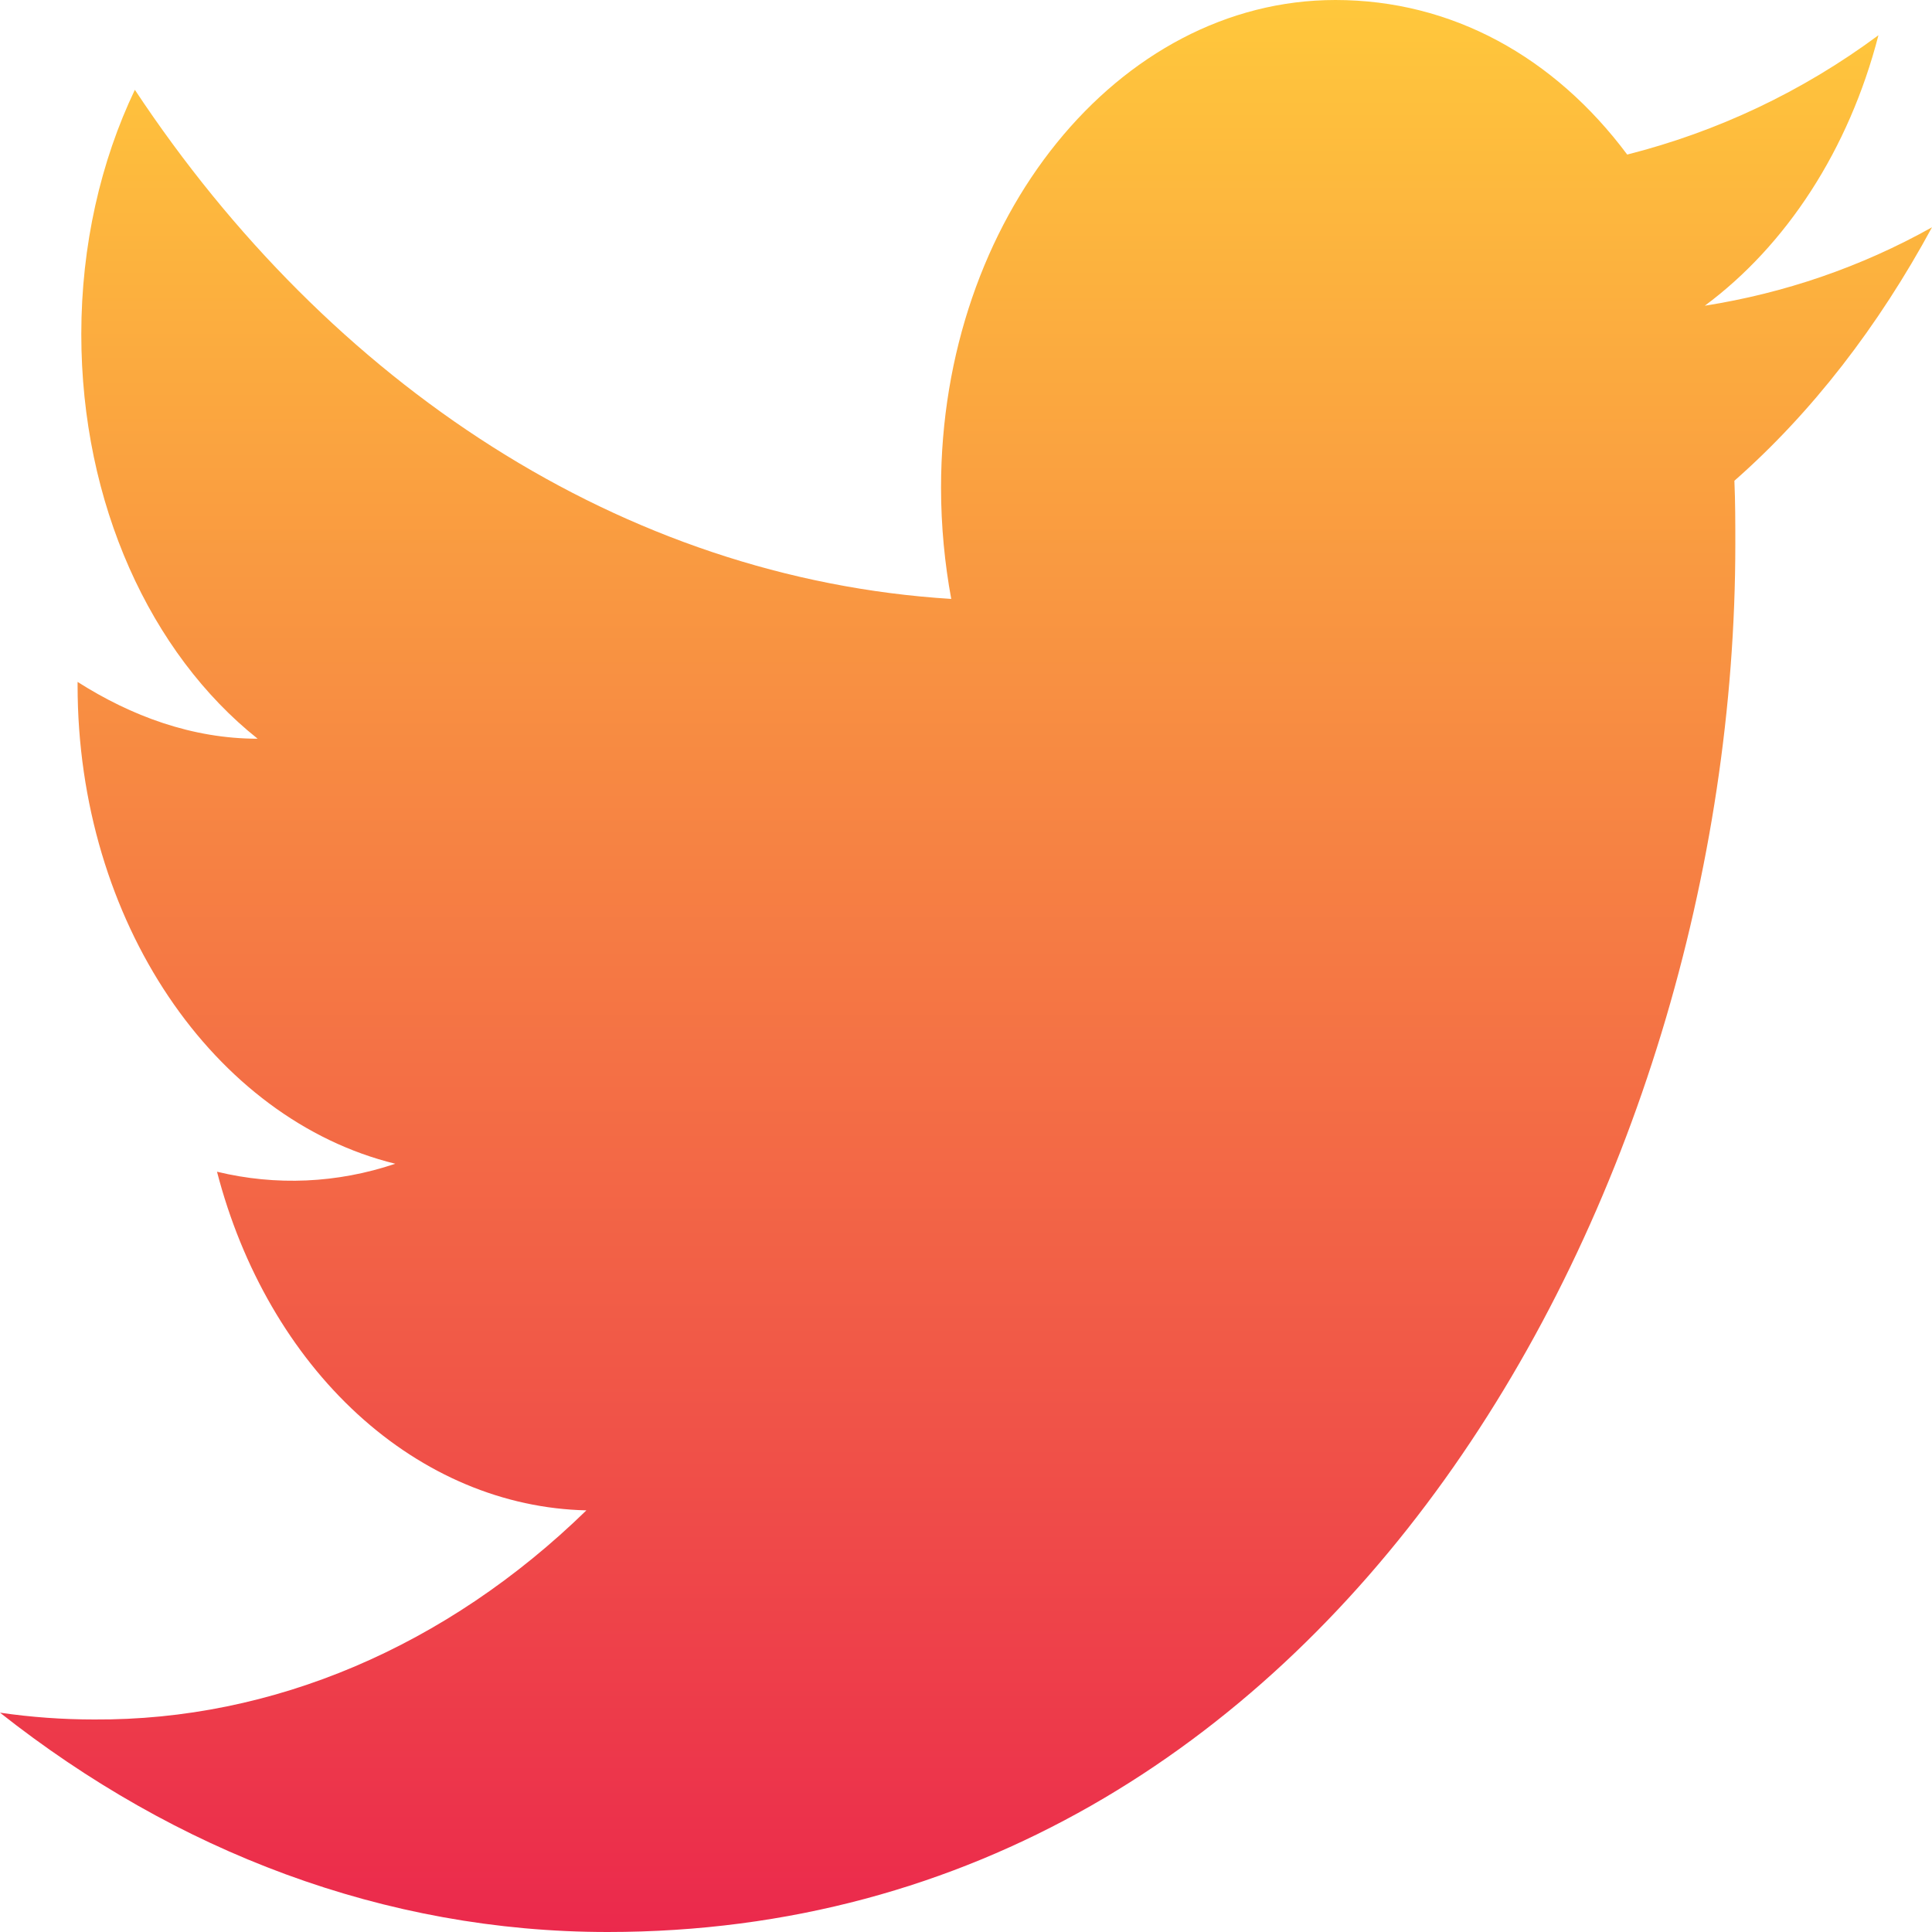
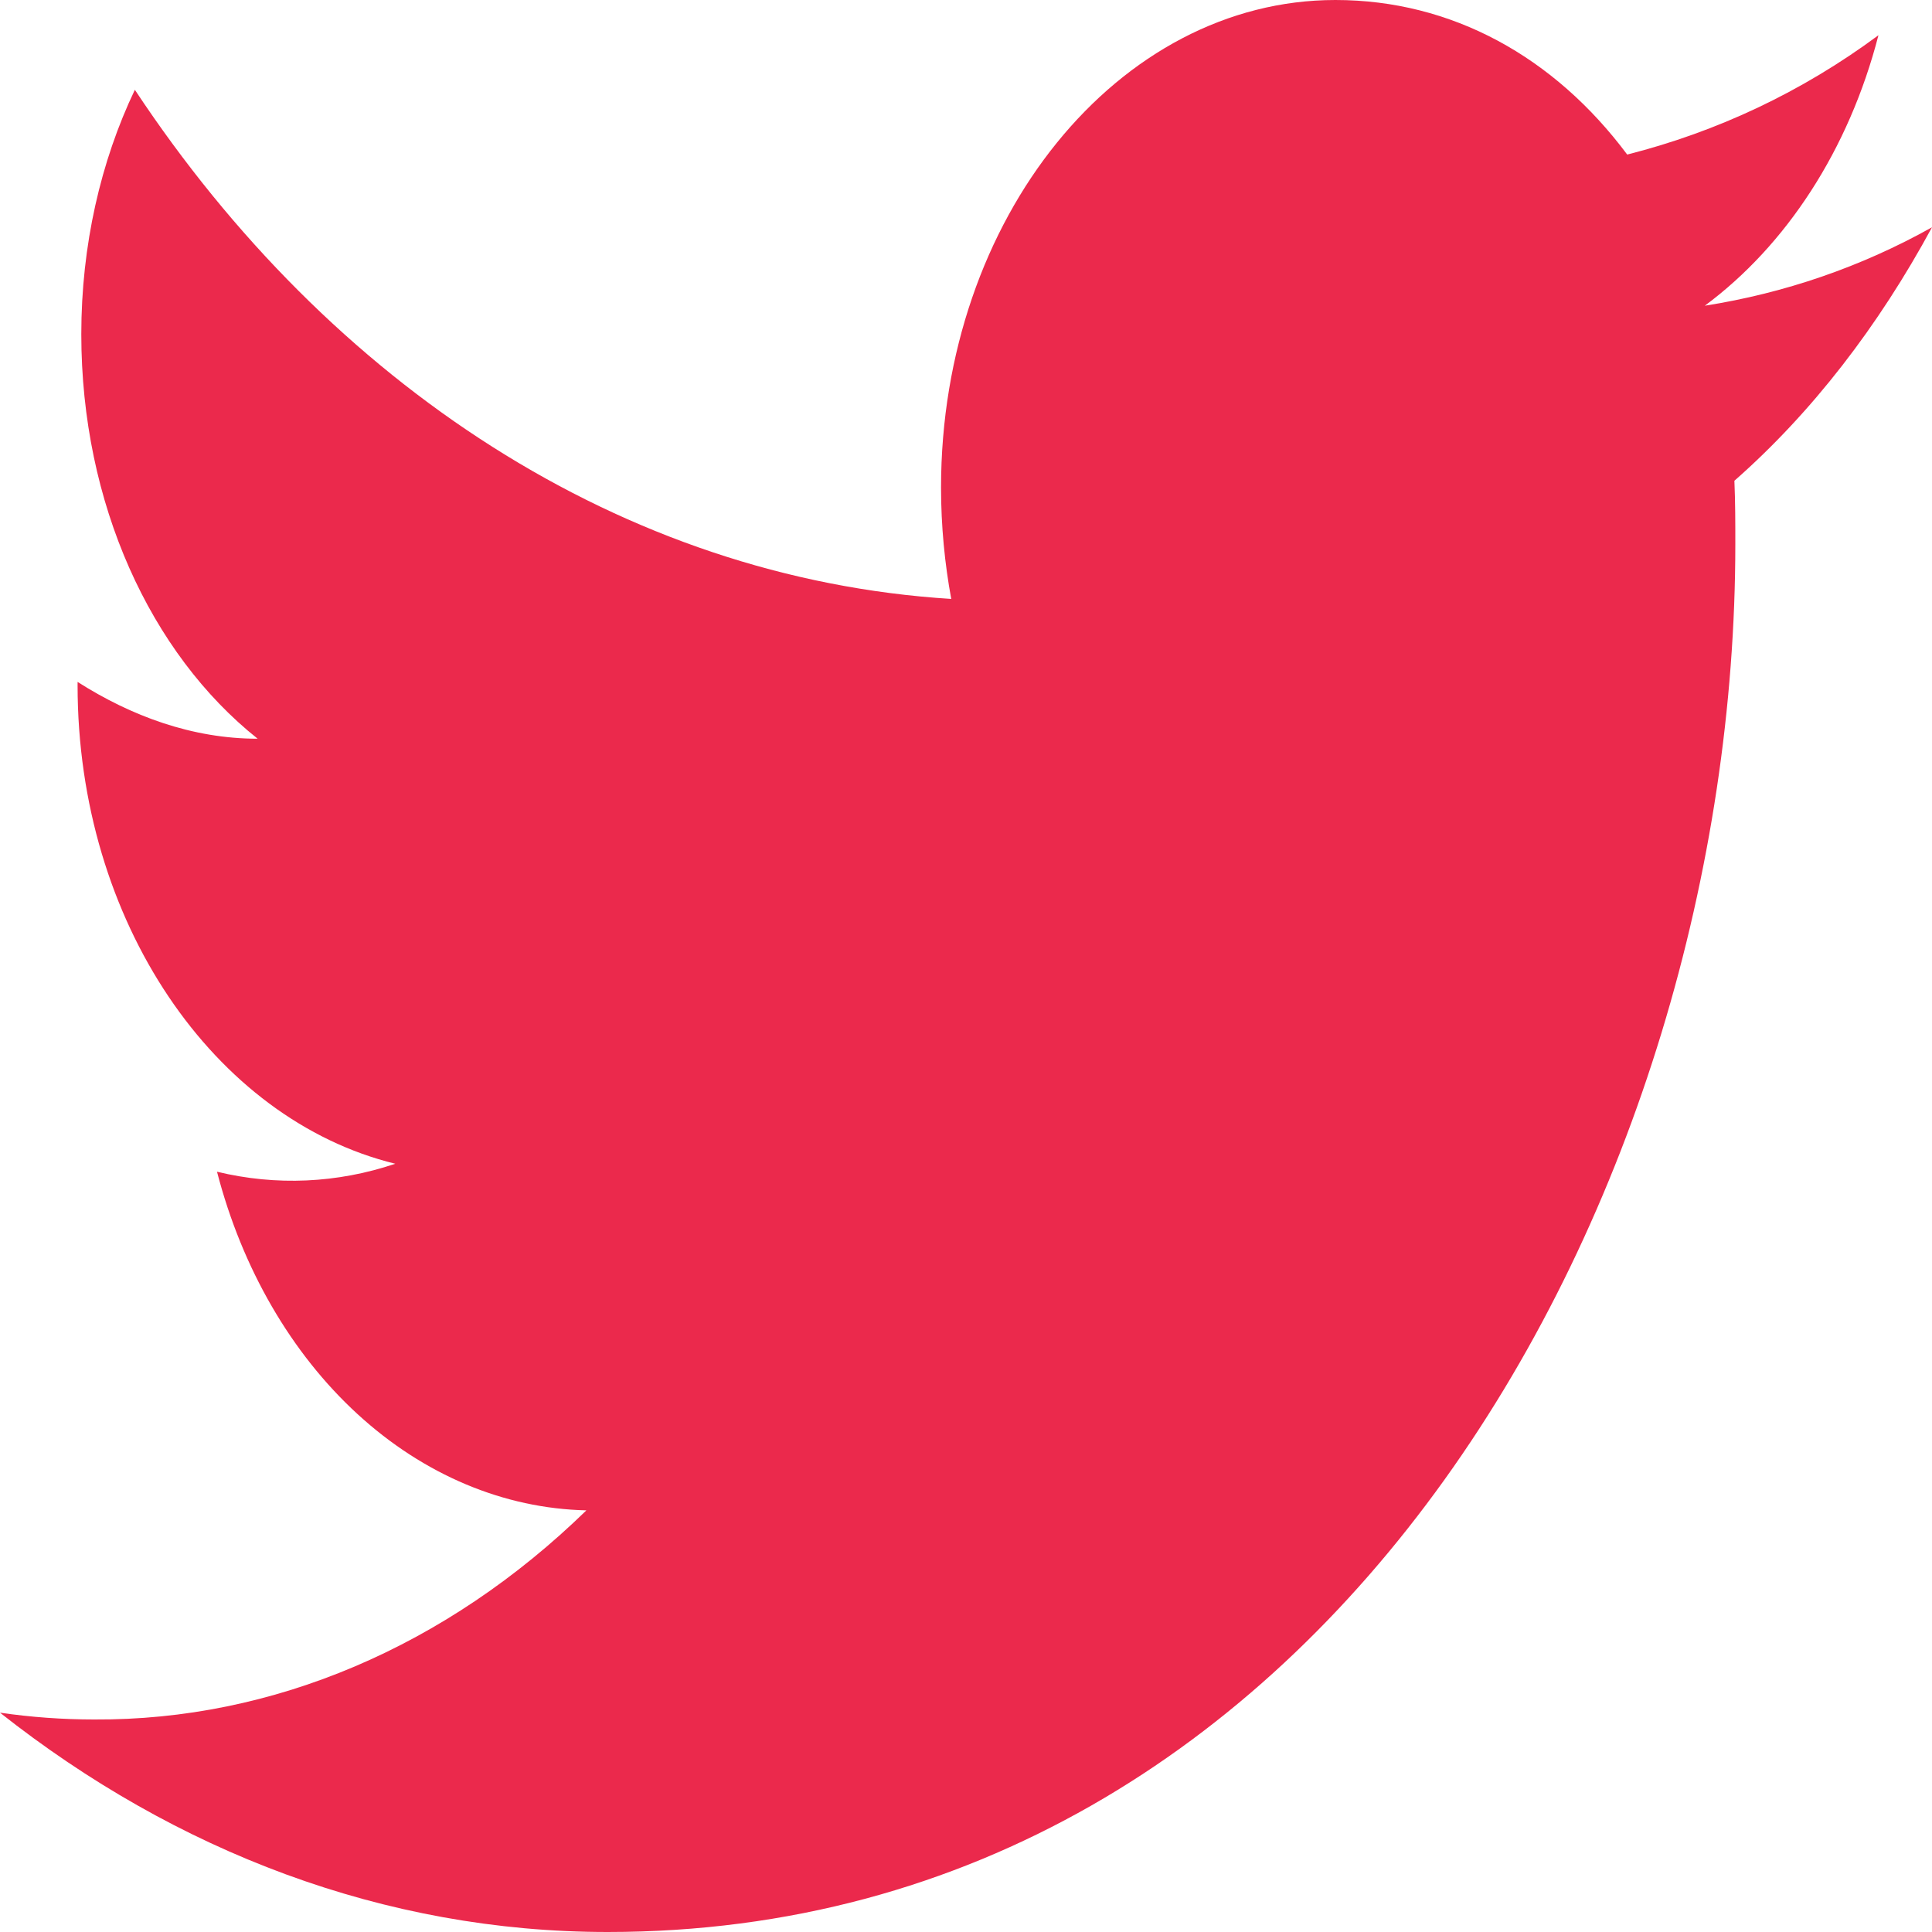
<svg xmlns="http://www.w3.org/2000/svg" width="25" height="25" viewBox="0 0 25 25" fill="none">
-   <path d="M25 2.941C24.08 3.456 23.088 3.794 22.06 3.956C23.112 3.176 23.924 1.941 24.307 0.456C23.315 1.191 22.216 1.706 21.056 2C20.112 0.735 18.786 0 17.28 0C14.472 0 12.177 2.824 12.177 6.309C12.177 6.809 12.225 7.294 12.309 7.75C8.054 7.485 4.266 4.971 1.745 1.162C1.303 2.088 1.052 3.176 1.052 4.324C1.052 6.515 1.948 8.456 3.334 9.559C2.486 9.559 1.697 9.265 1.004 8.824V8.868C1.004 11.927 2.772 14.485 5.115 15.059C4.363 15.312 3.573 15.347 2.808 15.162C3.133 16.415 3.769 17.512 4.626 18.298C5.483 19.084 6.519 19.52 7.588 19.544C5.776 21.309 3.53 22.264 1.219 22.25C0.813 22.25 0.406 22.221 0 22.162C2.271 23.956 4.971 25 7.863 25C17.28 25 22.455 15.382 22.455 7.044C22.455 6.765 22.455 6.5 22.443 6.221C23.447 5.338 24.307 4.221 25 2.941Z" fill="url(#paint0_linear_10_211)" />
-   <defs>
-     <linearGradient id="paint0_linear_10_211" x1="12.5" y1="0" x2="12.5" y2="25" gradientUnits="userSpaceOnUse">
-       <stop stop-color="#FFC83C" />
-       <stop offset="1" stop-color="#EB294C" />
-     </linearGradient>
-   </defs>
+   <path d="M25 2.941C24.08 3.456 23.088 3.794 22.06 3.956C23.112 3.176 23.924 1.941 24.307 0.456C23.315 1.191 22.216 1.706 21.056 2C20.112 0.735 18.786 0 17.28 0C14.472 0 12.177 2.824 12.177 6.309C12.177 6.809 12.225 7.294 12.309 7.75C8.054 7.485 4.266 4.971 1.745 1.162C1.303 2.088 1.052 3.176 1.052 4.324C1.052 6.515 1.948 8.456 3.334 9.559C2.486 9.559 1.697 9.265 1.004 8.824V8.868C1.004 11.927 2.772 14.485 5.115 15.059C4.363 15.312 3.573 15.347 2.808 15.162C3.133 16.415 3.769 17.512 4.626 18.298C5.483 19.084 6.519 19.52 7.588 19.544C5.776 21.309 3.53 22.264 1.219 22.25C0.813 22.25 0.406 22.221 0 22.162C2.271 23.956 4.971 25 7.863 25C17.28 25 22.455 15.382 22.455 7.044C22.455 6.765 22.455 6.5 22.443 6.221C23.447 5.338 24.307 4.221 25 2.941Z" fill="#EB294C" />
</svg>
